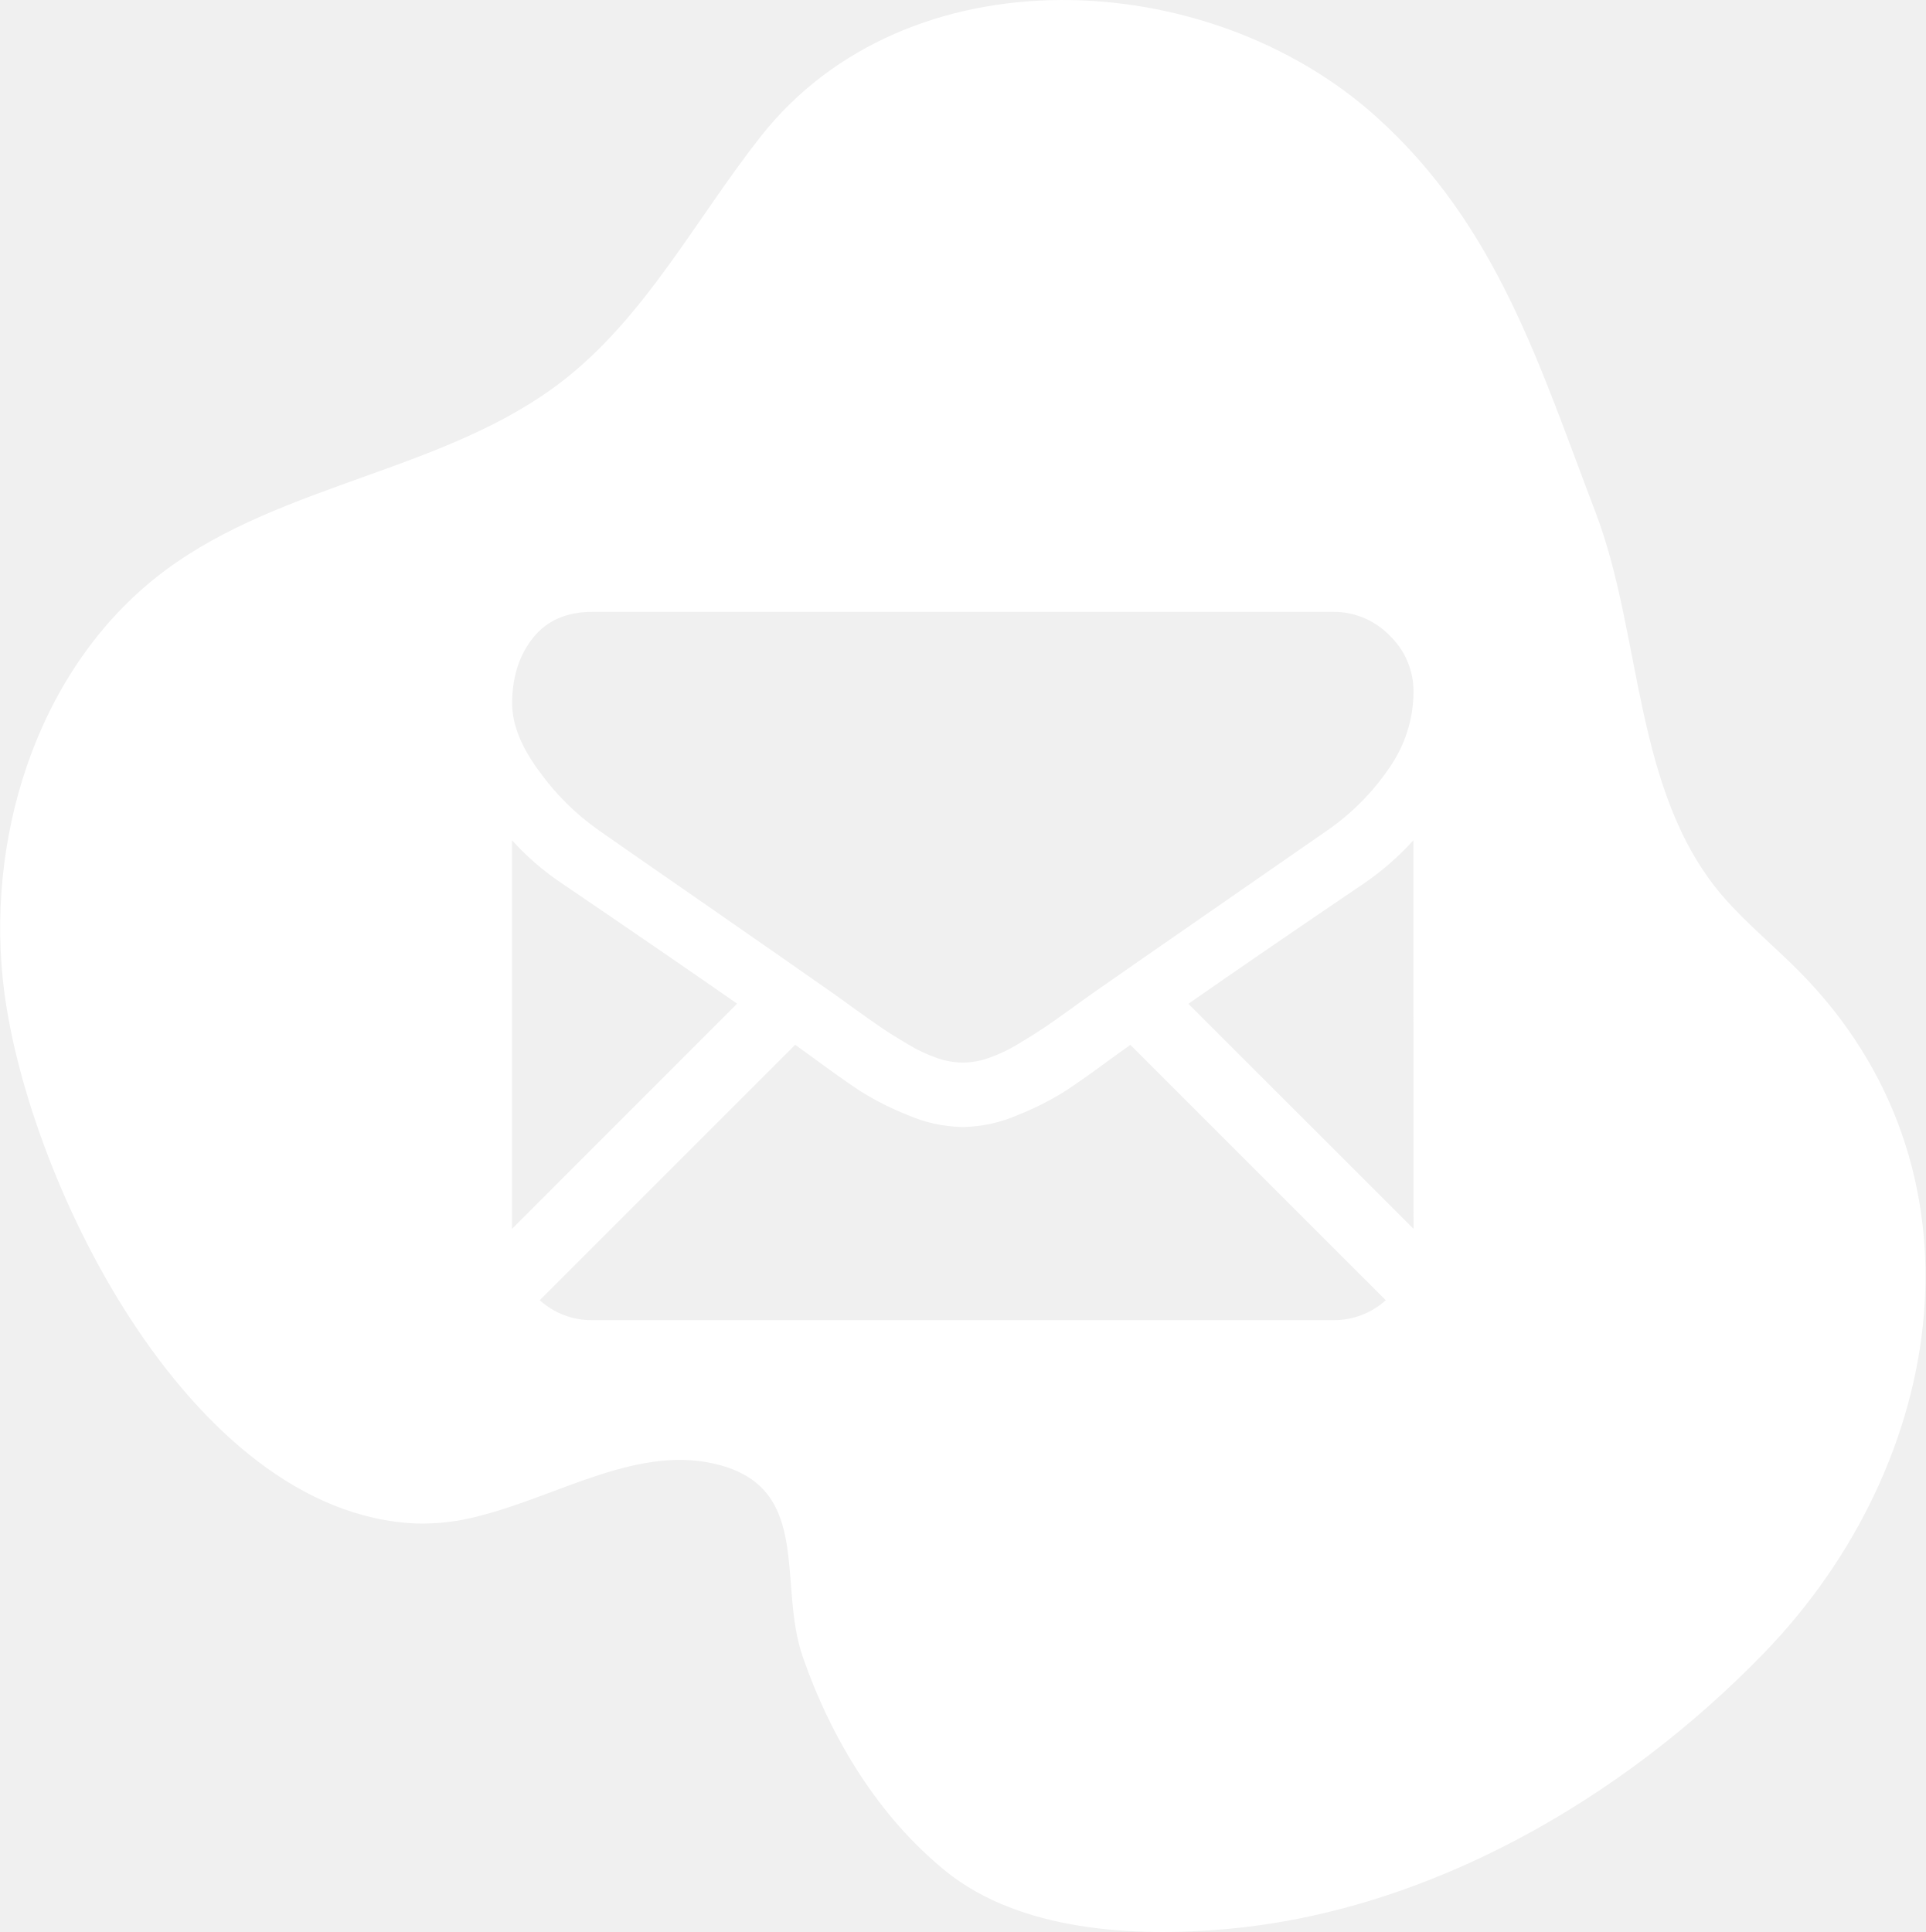
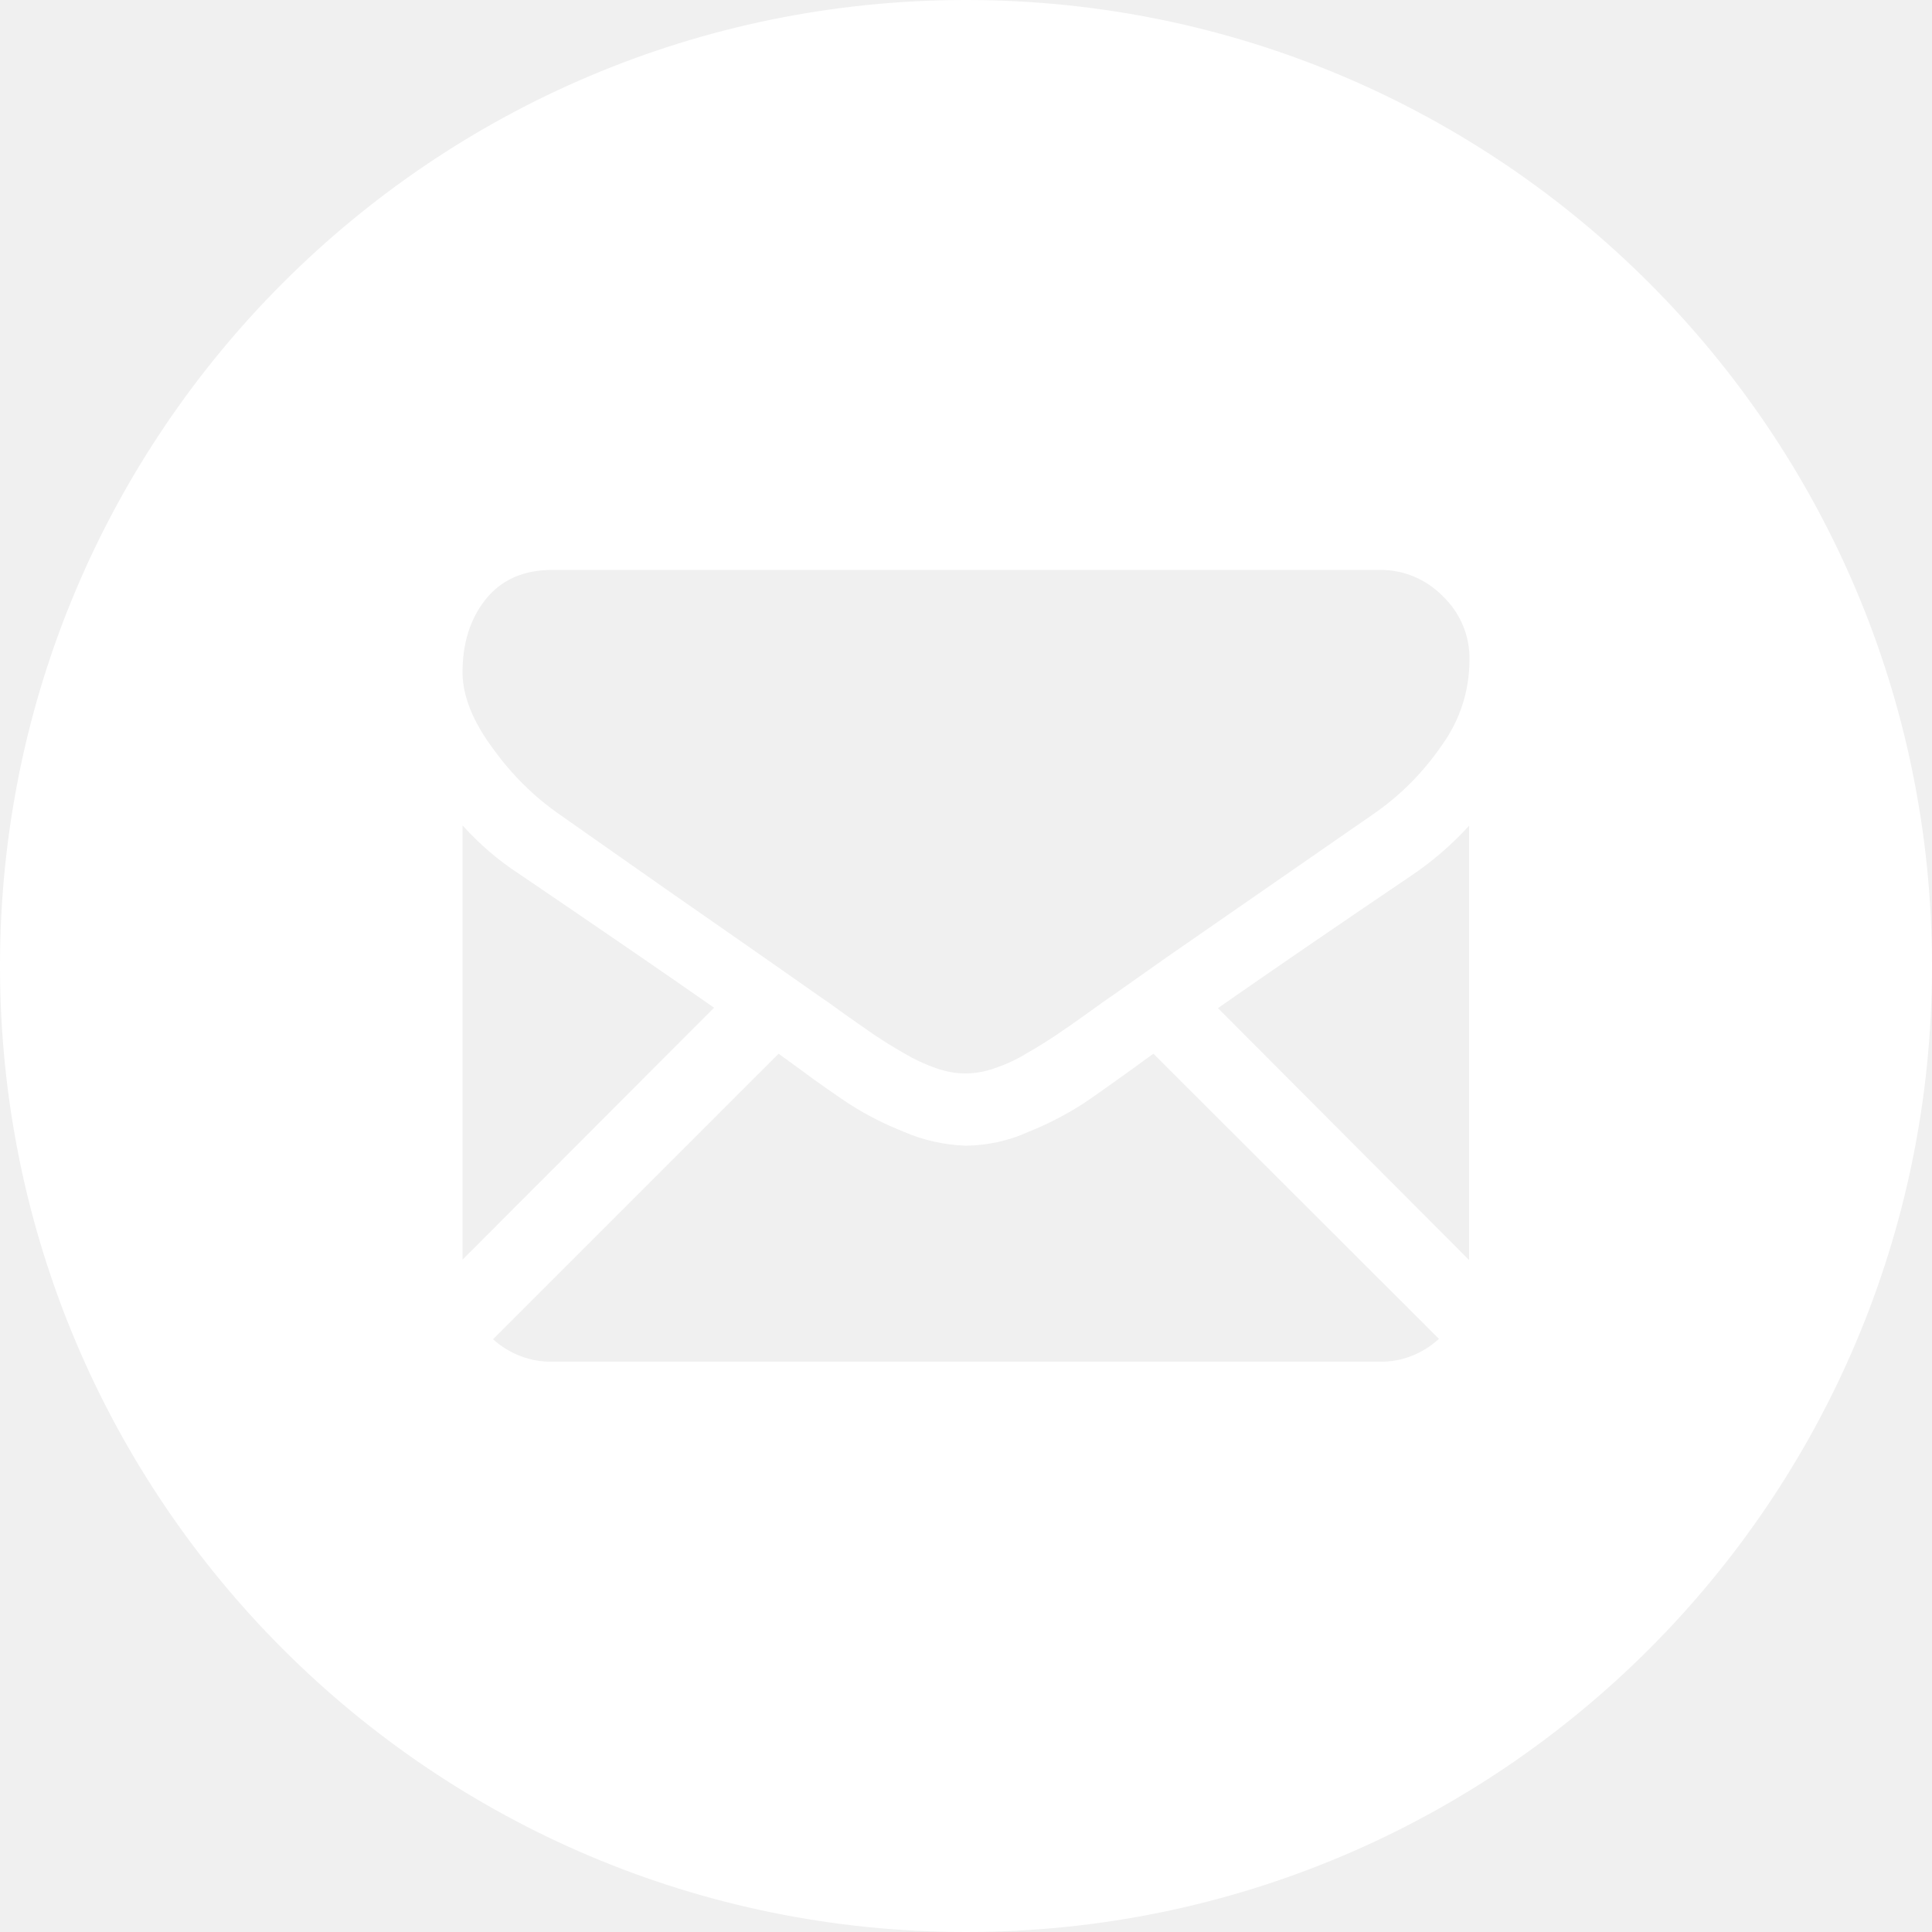
- <svg xmlns="http://www.w3.org/2000/svg" id="Layer_1" data-name="Layer 1" viewBox="0 0 556.7 558.64">
-   <defs>
-     <style>.cls-1{fill:#fff;}</style>
-   </defs>
-   <path class="cls-1" d="M-193.49,144.46c-7.31-7.36-15.44-14-22.19-21.85-25.71-30.14-23.07-75.38-36.61-110.82C-268.45-30.5-280.65-71-315.61-102.49c-48.79-44-135.75-48.1-178.08,5.69-18.77,23.86-33.15,51.86-57.09,70.52-33.7,26.19-80.8,29.45-115,54.86-35.64,26.48-51.56,74.15-47,118.27,5.77,55.79,53.47,154.57,119.52,157.35a63.62,63.62,0,0,0,18.06-2.13c23.47-5.9,46.75-21.19,70.05-14.67,26.33,7.35,16.41,34.51,23.65,55.33,8.19,23.57,21.85,46.21,41.42,62.06,21.44,17.3,54.38,19.09,81.23,16.66,58.8-5.29,114.77-37.94,155.3-79.82C-150.36,286.66-136.89,201.49-193.49,144.46Zm-372.07-37.82a77.32,77.32,0,0,0,14.69,12.65q30.9,21,50.4,34.61L-565.56,219ZM-328.18,245.4H-542.29a22.27,22.27,0,0,1-15.25-5.76l73.86-73.86c1.85,1.32,3.56,2.56,5.1,3.69q8.29,6.1,13.45,9.53a83,83,0,0,0,13.75,7,41.81,41.81,0,0,0,16,3.56h.29a41.85,41.85,0,0,0,16-3.56,83.23,83.23,0,0,0,13.74-7q5.18-3.42,13.46-9.53c1.62-1.17,3.34-2.41,5.11-3.67l73.85,73.84A22.28,22.28,0,0,1-328.18,245.4Zm23.27-26.4L-370,153.93q20.81-14.52,50.52-34.64a80.53,80.53,0,0,0,14.54-12.65ZM-312,85.84a69.23,69.23,0,0,1-17.75,17.89l-53.35,37L-397.85,151l-2.17,1.55c-1.05.75-2.38,1.7-4,2.89q-4.73,3.42-7.86,5.52t-7.56,4.73a43.91,43.91,0,0,1-8.36,3.93,23.25,23.25,0,0,1-7.28,1.31h-.29a23.19,23.19,0,0,1-7.27-1.31,43.36,43.36,0,0,1-8.36-3.93q-4.44-2.61-7.57-4.73t-7.85-5.52l-4-2.89-2.17-1.55c-4.06-2.86-9-6.3-14.69-10.27-6.69-4.67-14.47-10.07-23.42-16.28q-24.88-17.24-29.82-20.72a72.48,72.48,0,0,1-17-16.8q-8-10.7-8-19.86,0-11.34,6-18.91t17.23-7.56h214.11a22.46,22.46,0,0,1,16.36,6.84,22.31,22.31,0,0,1,6.91,16.43A38.54,38.54,0,0,1-312,85.84Z" transform="translate(713.59 136.32)" />
+ <svg xmlns="http://www.w3.org/2000/svg" version="1.1" id="Layer_1" x="0px" y="0px" viewBox="0 0 500 500" style="enable-background:new 0 0 500 500;" xml:space="preserve">
+   <style type="text/css">
+ 	.st0{fill:#FFFFFF;}
+ </style>
+   <path class="st0" d="M250,0C111.9,0,0,111.9,0,250s111.9,250,250,250s250-111.9,250-250S388.1,0,250,0z M119.7,213.6  c4.3,4.8,9.3,9.1,14.7,12.6c20.6,14,37.4,25.5,50.4,34.6L119.7,326V213.6z M357.1,352.4H142.9c-5.6,0.1-11.1-2-15.3-5.8l73.9-73.9  c1.8,1.3,3.6,2.6,5.1,3.7c5.5,4.1,10,7.2,13.5,9.5c4.4,2.8,9,5.1,13.8,7c5,2.2,10.5,3.4,16,3.6h0.3c5.5-0.1,11-1.3,16-3.6  c4.8-1.9,9.4-4.3,13.7-7c3.5-2.3,7.9-5.5,13.5-9.5c1.6-1.2,3.3-2.4,5.1-3.7l73.9,73.8C368.1,350.4,362.7,352.5,357.1,352.4z   M315.2,260.9c13.9-9.7,30.7-21.2,50.5-34.6c5.3-3.6,10.2-7.9,14.5-12.6l0,112.4L315.2,260.9z M373.2,192.8  c-4.8,7-10.8,13.1-17.8,17.9l-53.4,37L287.4,258l-2.2,1.5c-1,0.8-2.4,1.7-4,2.9c-3.2,2.3-5.8,4.1-7.9,5.5c-2.1,1.4-4.6,3-7.6,4.7  c-2.6,1.6-5.4,2.9-8.4,3.9c-2.3,0.8-4.8,1.3-7.3,1.3h-0.3c-2.5,0-4.9-0.5-7.3-1.3c-2.9-1-5.7-2.3-8.4-3.9c-3-1.7-5.5-3.3-7.6-4.7  c-2.1-1.4-4.7-3.3-7.9-5.5l-4-2.9l-2.2-1.5c-4.1-2.9-9-6.3-14.7-10.3c-6.7-4.7-14.5-10.1-23.4-16.3C157.9,220,148,213,144.7,210.7  c-6.6-4.6-12.3-10.3-17-16.8c-5.3-7.1-8-13.8-8-19.9c0-7.6,2-13.9,6-18.9c4-5,9.7-7.6,17.2-7.6h214.1c6.2-0.1,12.1,2.4,16.4,6.8  c4.5,4.3,7,10.2,6.9,16.4C380.3,178.8,377.8,186.4,373.2,192.8z" />
</svg>
